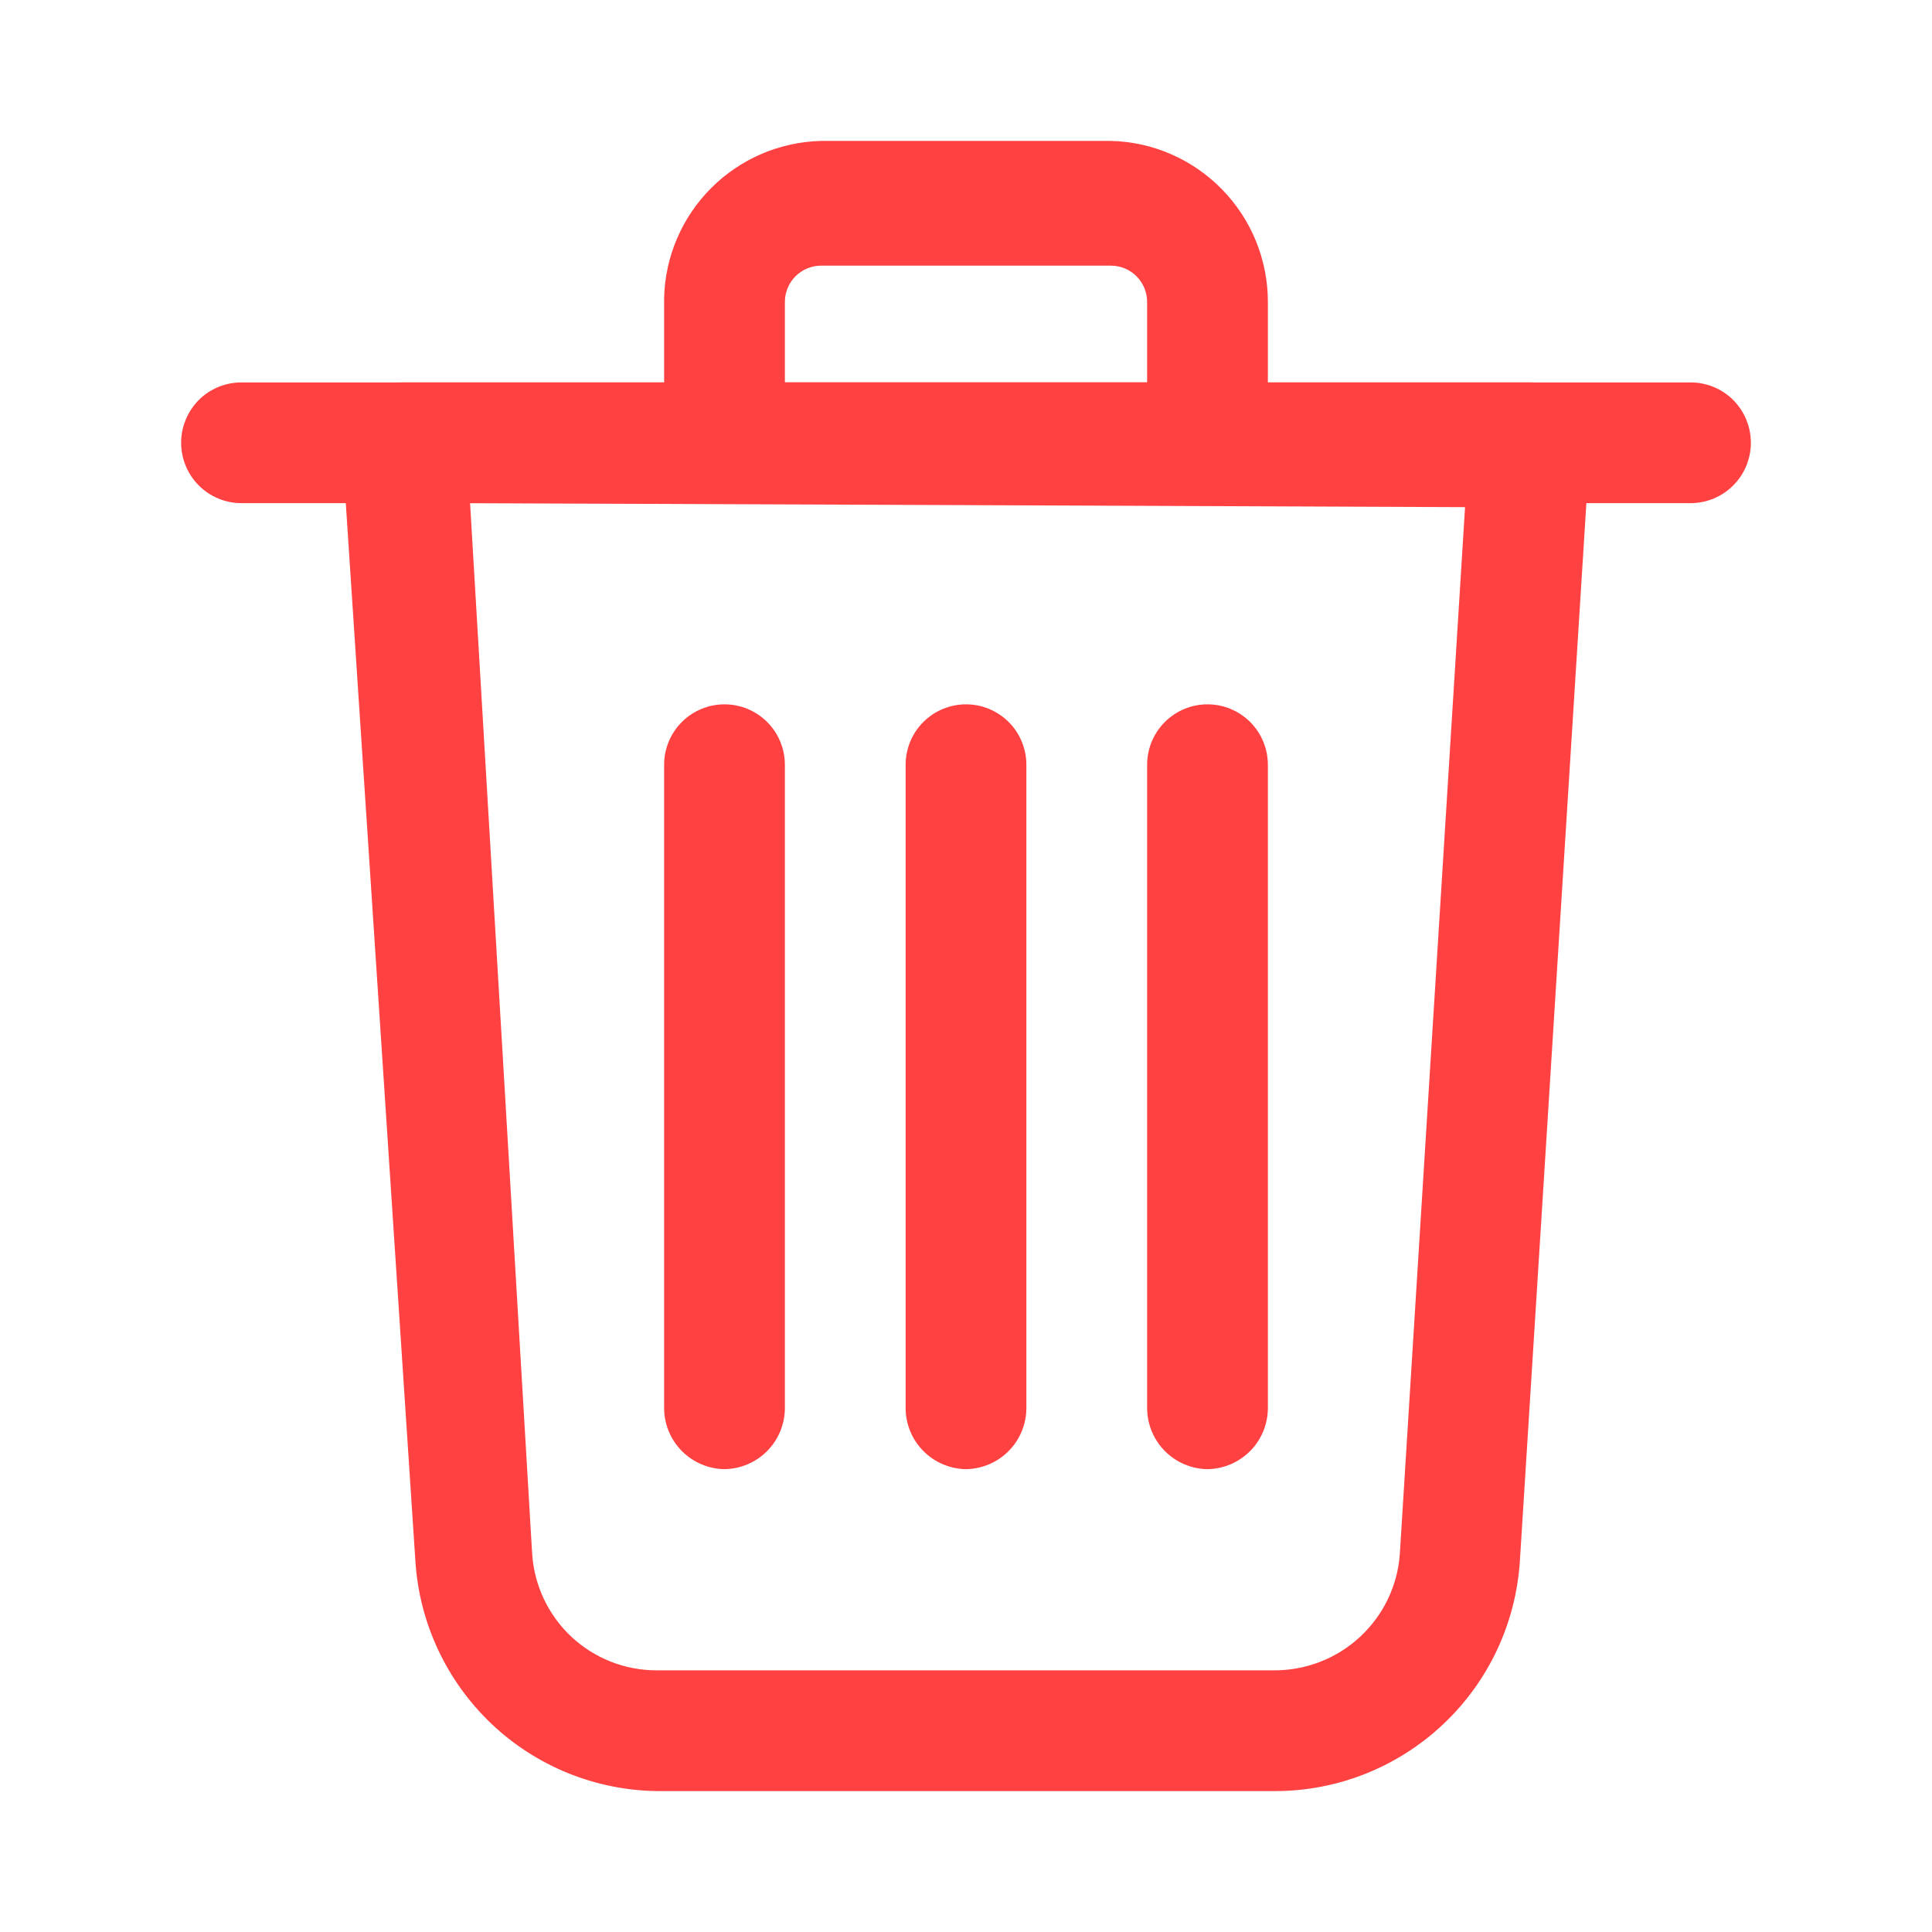
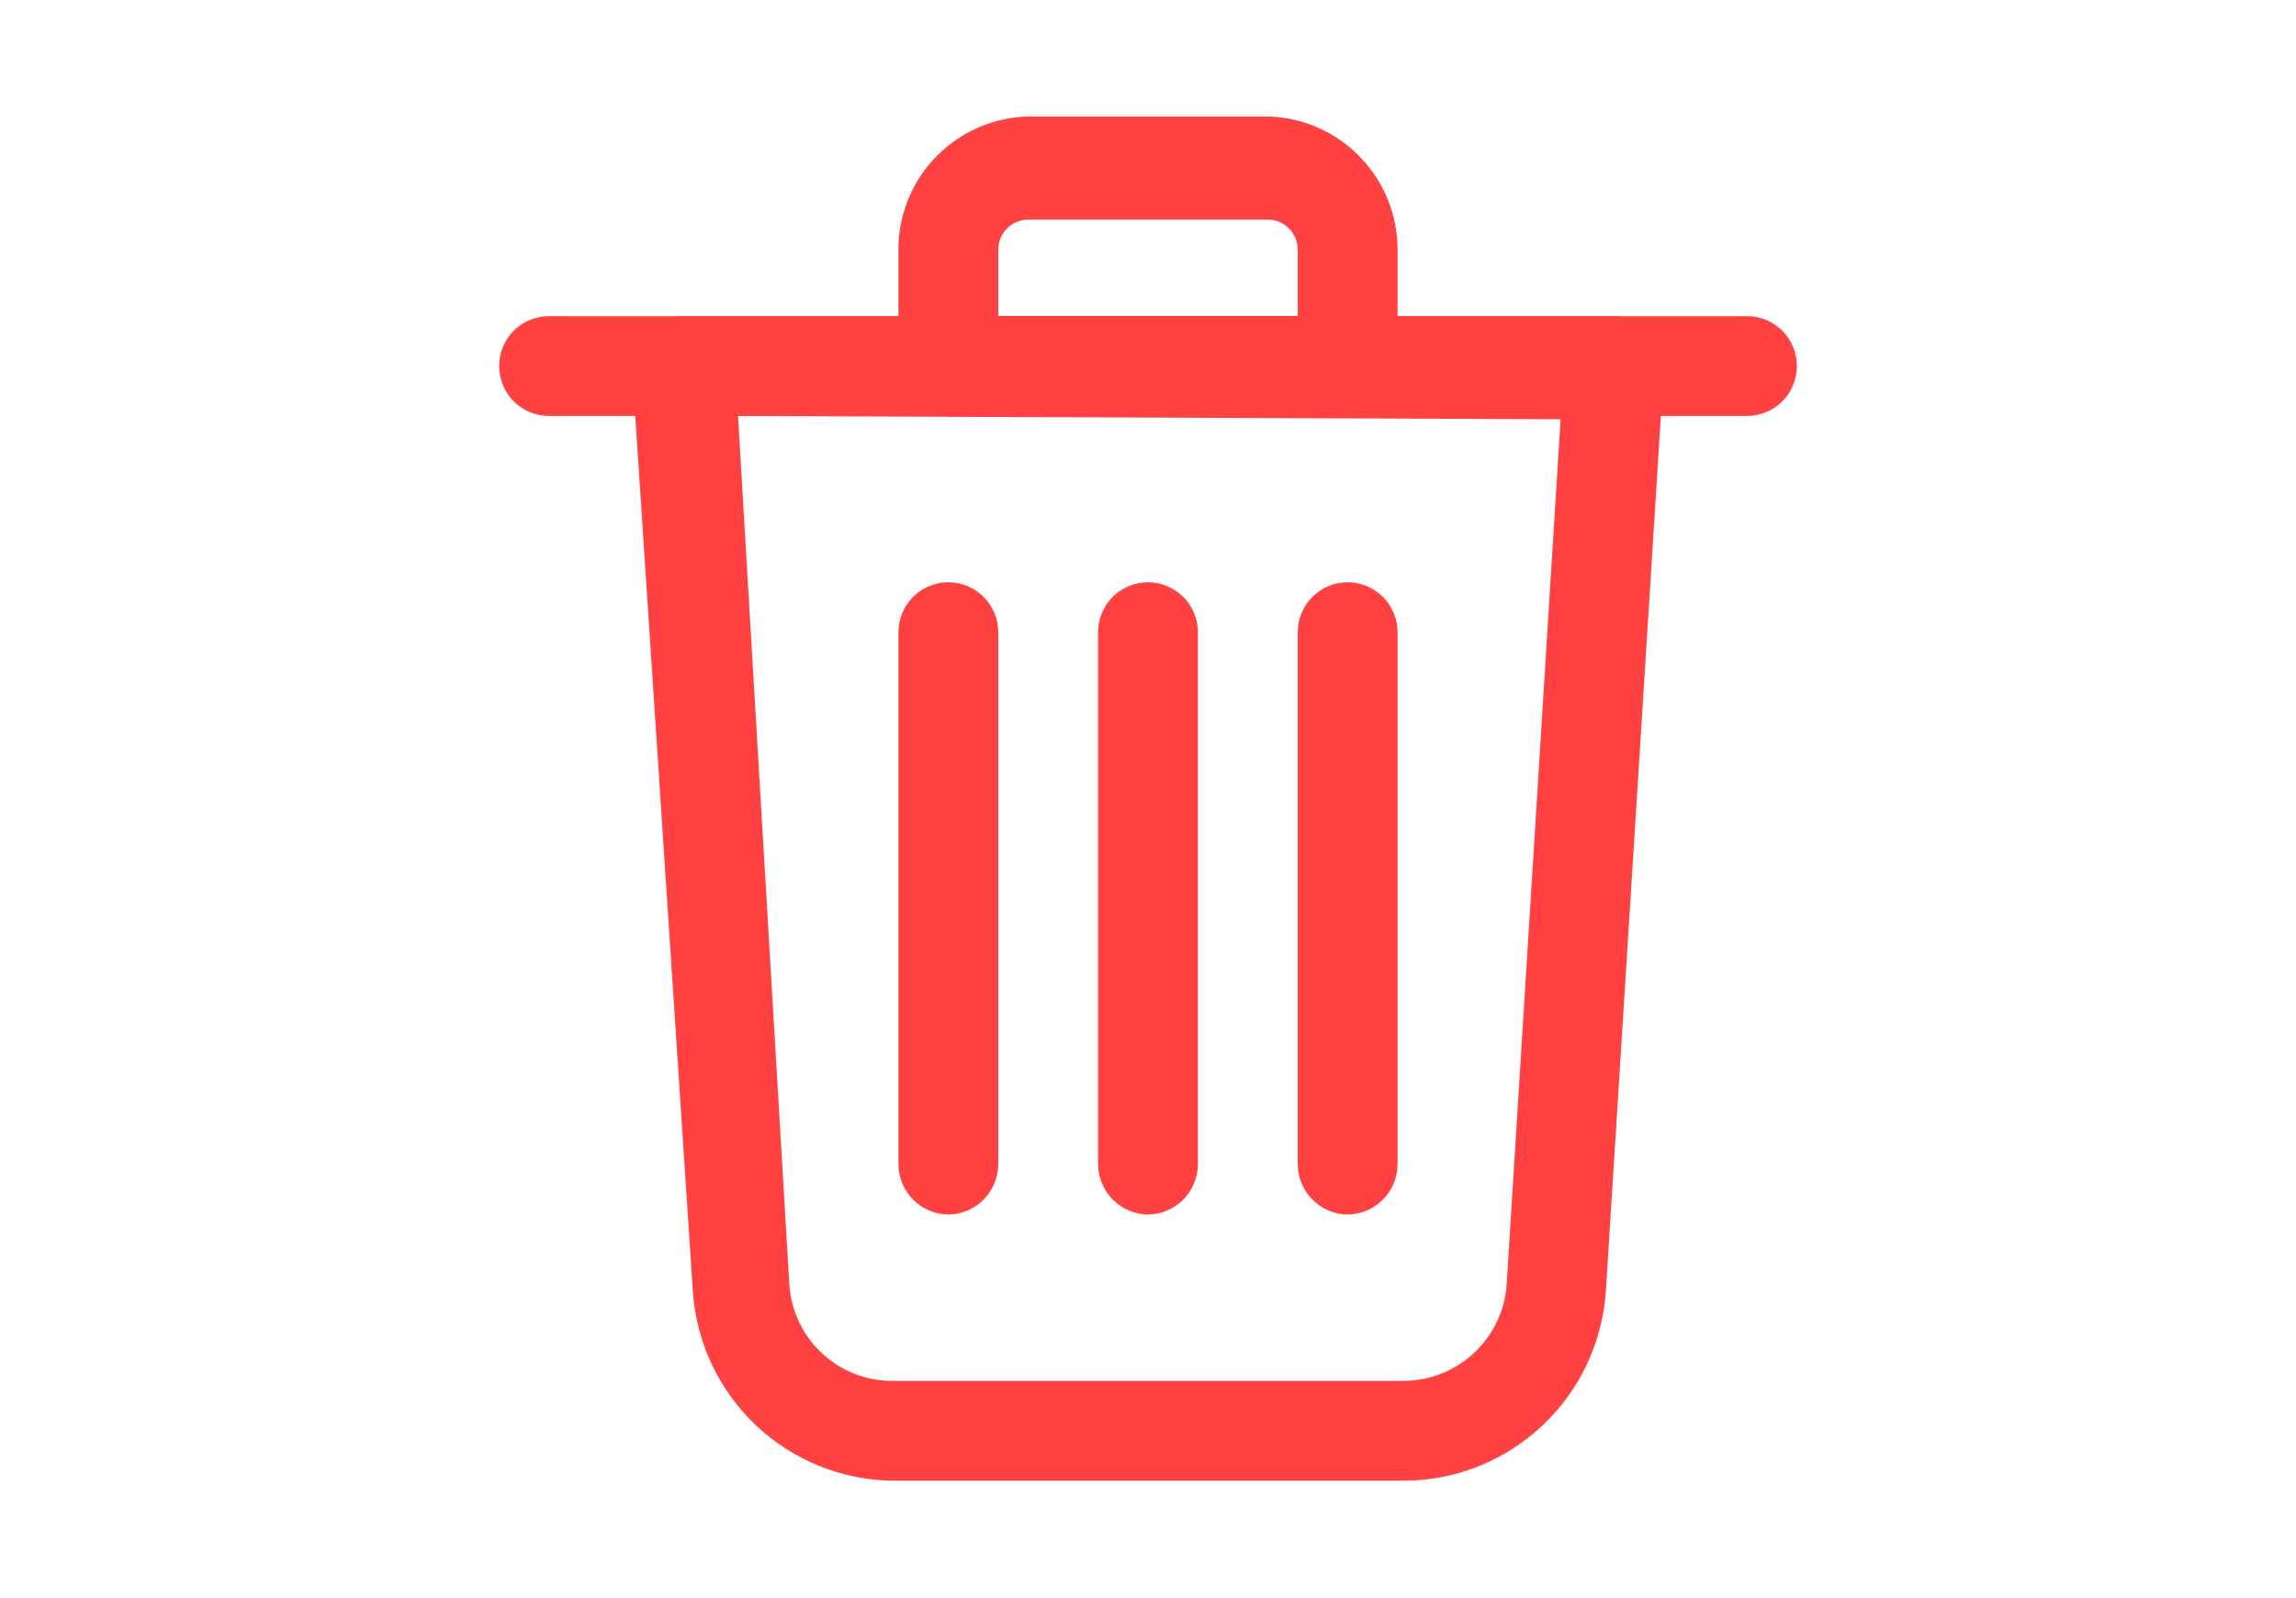
- <svg xmlns="http://www.w3.org/2000/svg" width="16" height="16" viewBox="0 0 16 16" fill="none">
+ <svg xmlns="http://www.w3.org/2000/svg" width="23" height="16" viewBox="0 0 16 16" fill="none">
  <path d="M10.56 14.833H5.44C4.928 14.826 4.437 14.626 4.066 14.272C3.696 13.918 3.472 13.438 3.44 12.927L2.833 3.7C2.83 3.633 2.84 3.566 2.863 3.503C2.886 3.44 2.921 3.383 2.967 3.333C3.013 3.282 3.07 3.241 3.133 3.213C3.196 3.184 3.264 3.168 3.333 3.167H12.667C12.735 3.167 12.803 3.181 12.866 3.208C12.929 3.235 12.986 3.275 13.033 3.325C13.079 3.375 13.116 3.434 13.139 3.498C13.162 3.563 13.171 3.632 13.167 3.7L12.587 12.927C12.554 13.443 12.327 13.927 11.95 14.281C11.574 14.635 11.077 14.833 10.56 14.833ZM3.893 4.167L4.407 12.867C4.424 13.129 4.54 13.375 4.732 13.555C4.924 13.734 5.177 13.834 5.44 13.833H10.56C10.822 13.832 11.075 13.732 11.266 13.553C11.458 13.374 11.575 13.129 11.593 12.867L12.133 4.2L3.893 4.167Z" fill="#FF4141" />
  <path d="M14 4.167H2C1.867 4.167 1.74 4.114 1.646 4.02C1.553 3.927 1.5 3.799 1.5 3.667C1.5 3.534 1.553 3.407 1.646 3.313C1.74 3.219 1.867 3.167 2 3.167H14C14.133 3.167 14.26 3.219 14.354 3.313C14.447 3.407 14.5 3.534 14.5 3.667C14.5 3.799 14.447 3.927 14.354 4.02C14.26 4.114 14.133 4.167 14 4.167Z" fill="#FF4141" />
  <path d="M10 4.167H6C5.868 4.165 5.742 4.112 5.648 4.018C5.555 3.925 5.502 3.799 5.5 3.667V2.467C5.508 2.125 5.648 1.799 5.89 1.557C6.132 1.315 6.458 1.175 6.8 1.167H9.2C9.548 1.175 9.878 1.32 10.121 1.569C10.364 1.818 10.5 2.152 10.5 2.5V3.667C10.498 3.799 10.445 3.925 10.352 4.018C10.258 4.112 10.132 4.165 10 4.167ZM6.5 3.167H9.5V2.5C9.5 2.421 9.468 2.344 9.412 2.288C9.356 2.232 9.28 2.2 9.2 2.2H6.8C6.72 2.2 6.644 2.232 6.588 2.288C6.532 2.344 6.5 2.421 6.5 2.5V3.167Z" fill="#FF4141" />
  <path d="M10 12.167C9.868 12.165 9.742 12.112 9.648 12.018C9.555 11.925 9.502 11.799 9.5 11.667V6.333C9.5 6.201 9.553 6.073 9.646 5.98C9.74 5.886 9.867 5.833 10 5.833C10.133 5.833 10.26 5.886 10.354 5.98C10.447 6.073 10.5 6.201 10.5 6.333V11.667C10.498 11.799 10.445 11.925 10.352 12.018C10.258 12.112 10.132 12.165 10 12.167Z" fill="#FF4141" />
  <path d="M6 12.167C5.868 12.165 5.742 12.112 5.648 12.018C5.555 11.925 5.502 11.799 5.5 11.667V6.333C5.5 6.201 5.553 6.073 5.646 5.98C5.74 5.886 5.867 5.833 6 5.833C6.133 5.833 6.26 5.886 6.354 5.98C6.447 6.073 6.5 6.201 6.5 6.333V11.667C6.498 11.799 6.445 11.925 6.352 12.018C6.258 12.112 6.132 12.165 6 12.167Z" fill="#FF4141" />
  <path d="M8 12.167C7.868 12.165 7.742 12.112 7.648 12.018C7.555 11.925 7.502 11.799 7.5 11.667V6.333C7.5 6.201 7.553 6.073 7.646 5.98C7.74 5.886 7.867 5.833 8 5.833C8.133 5.833 8.26 5.886 8.354 5.98C8.447 6.073 8.5 6.201 8.5 6.333V11.667C8.498 11.799 8.445 11.925 8.352 12.018C8.258 12.112 8.132 12.165 8 12.167Z" fill="#FF4141" />
</svg>
